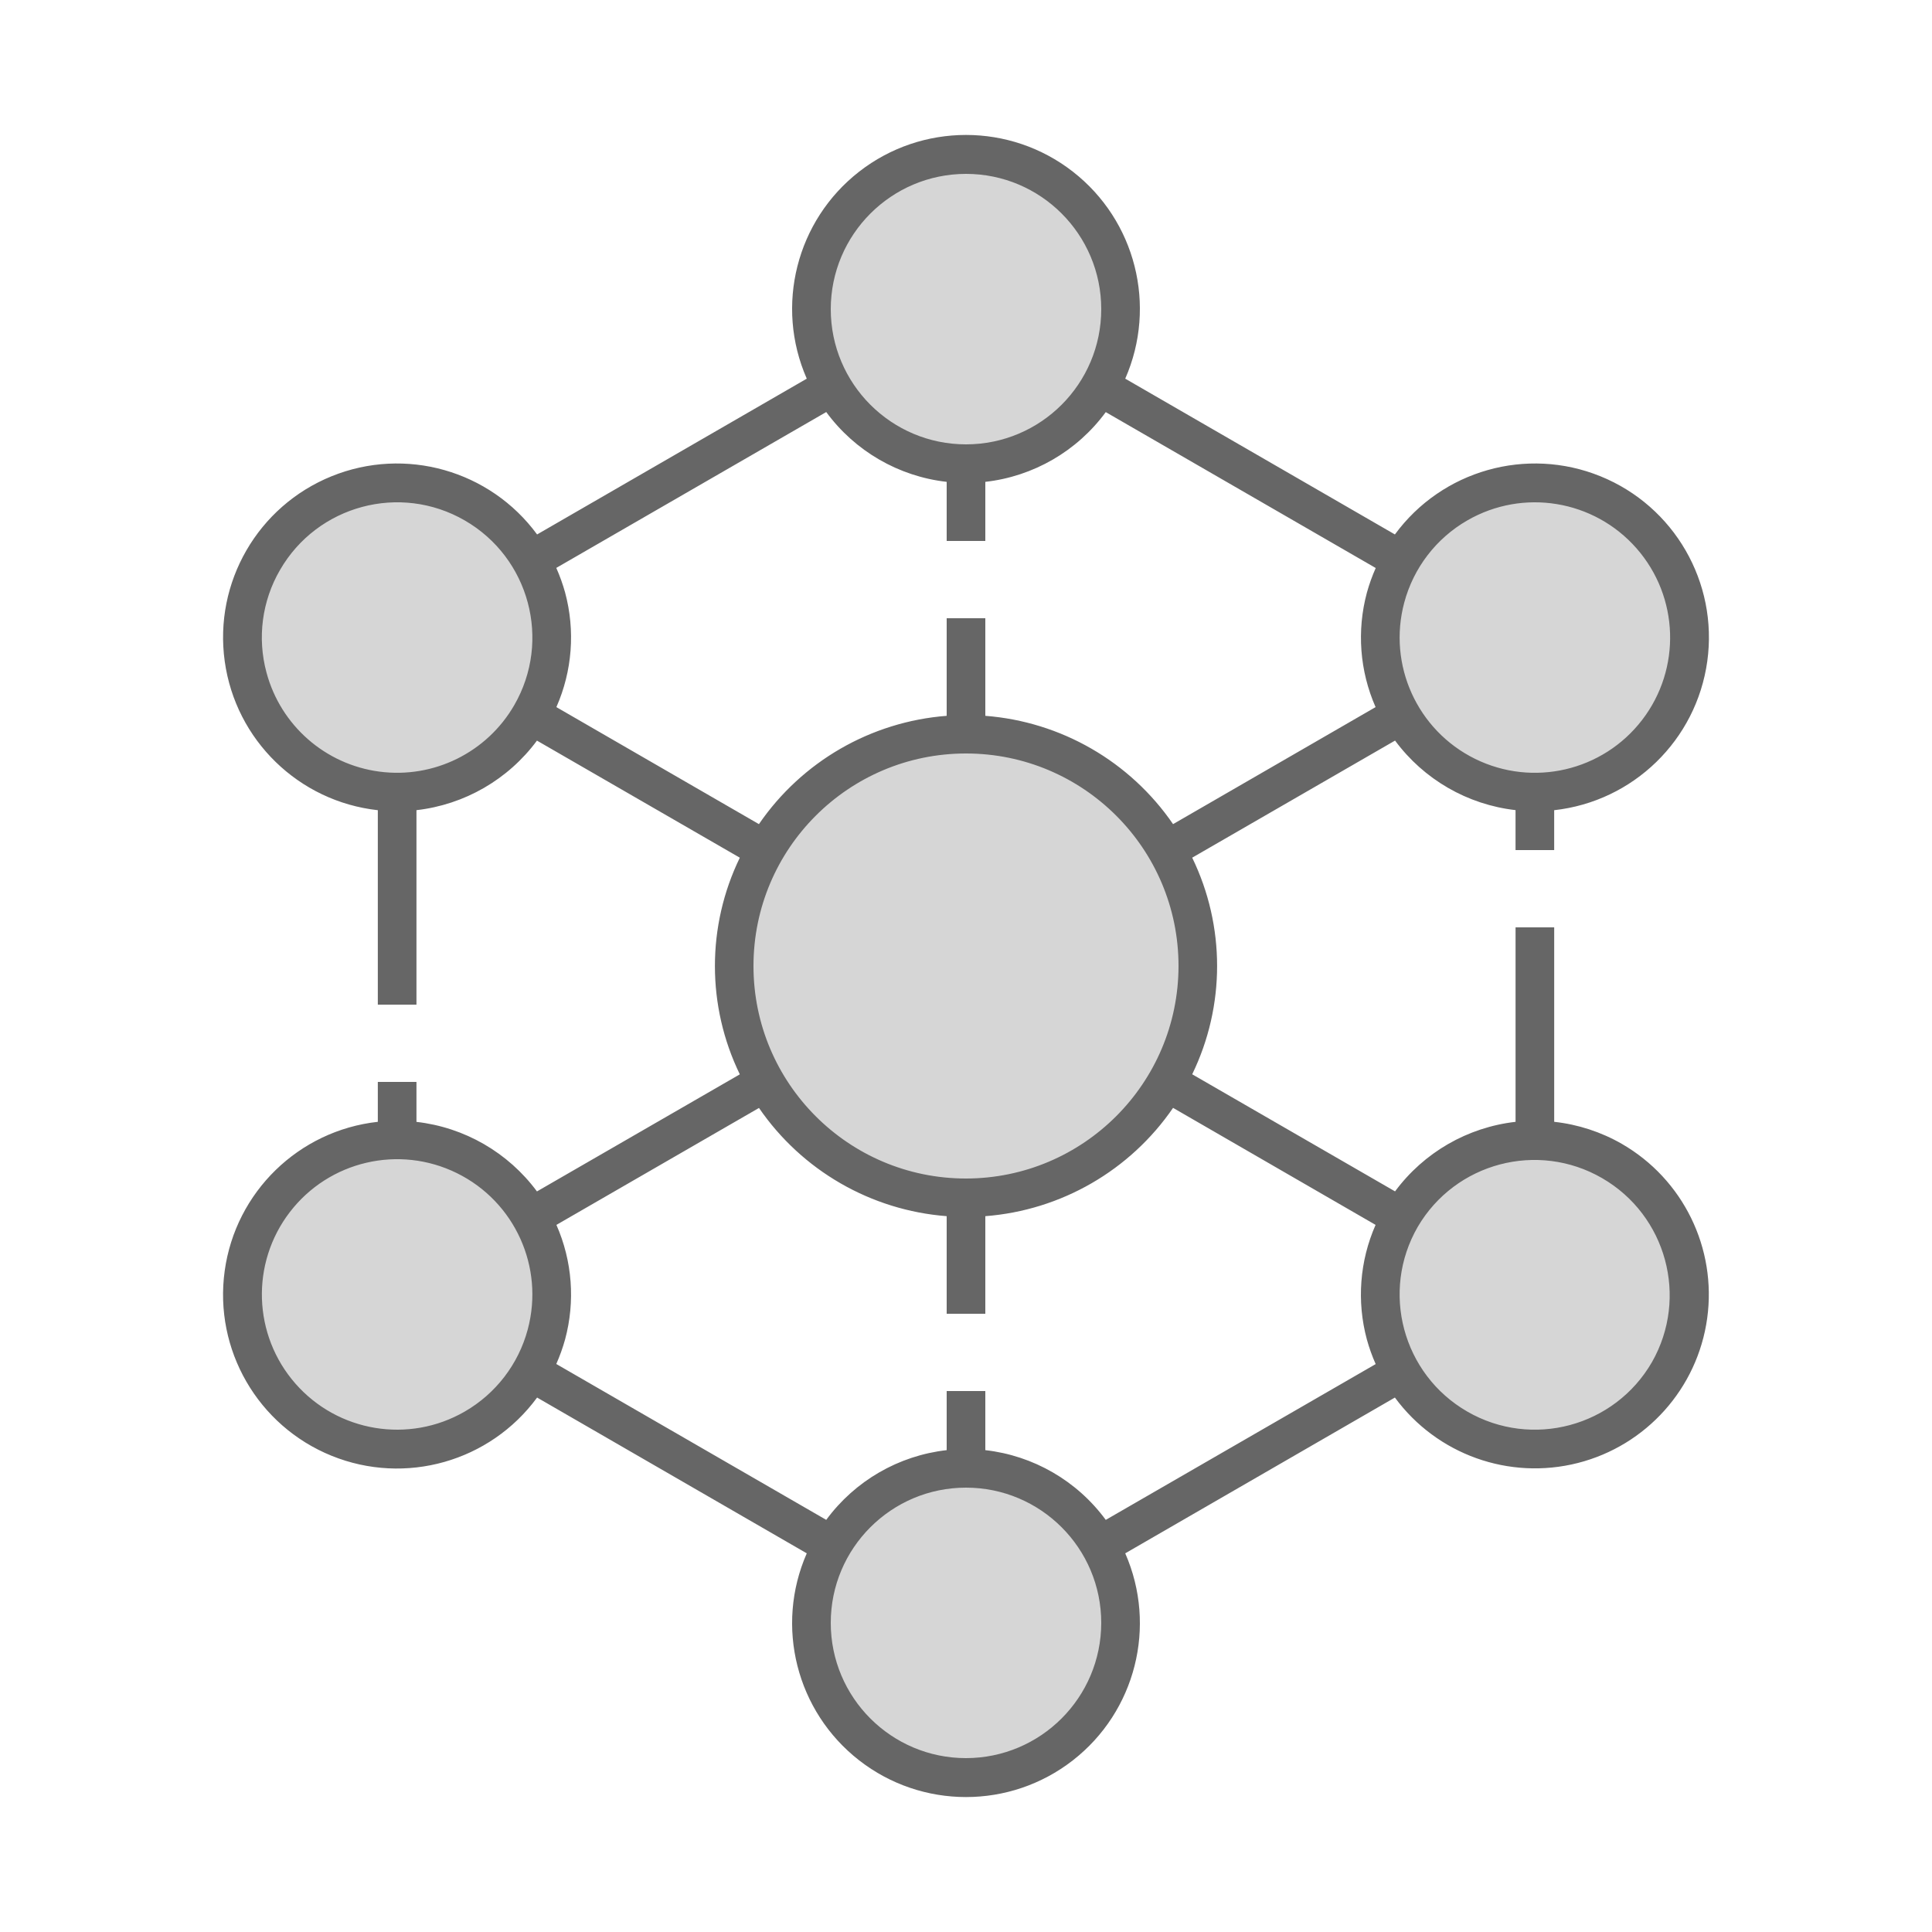
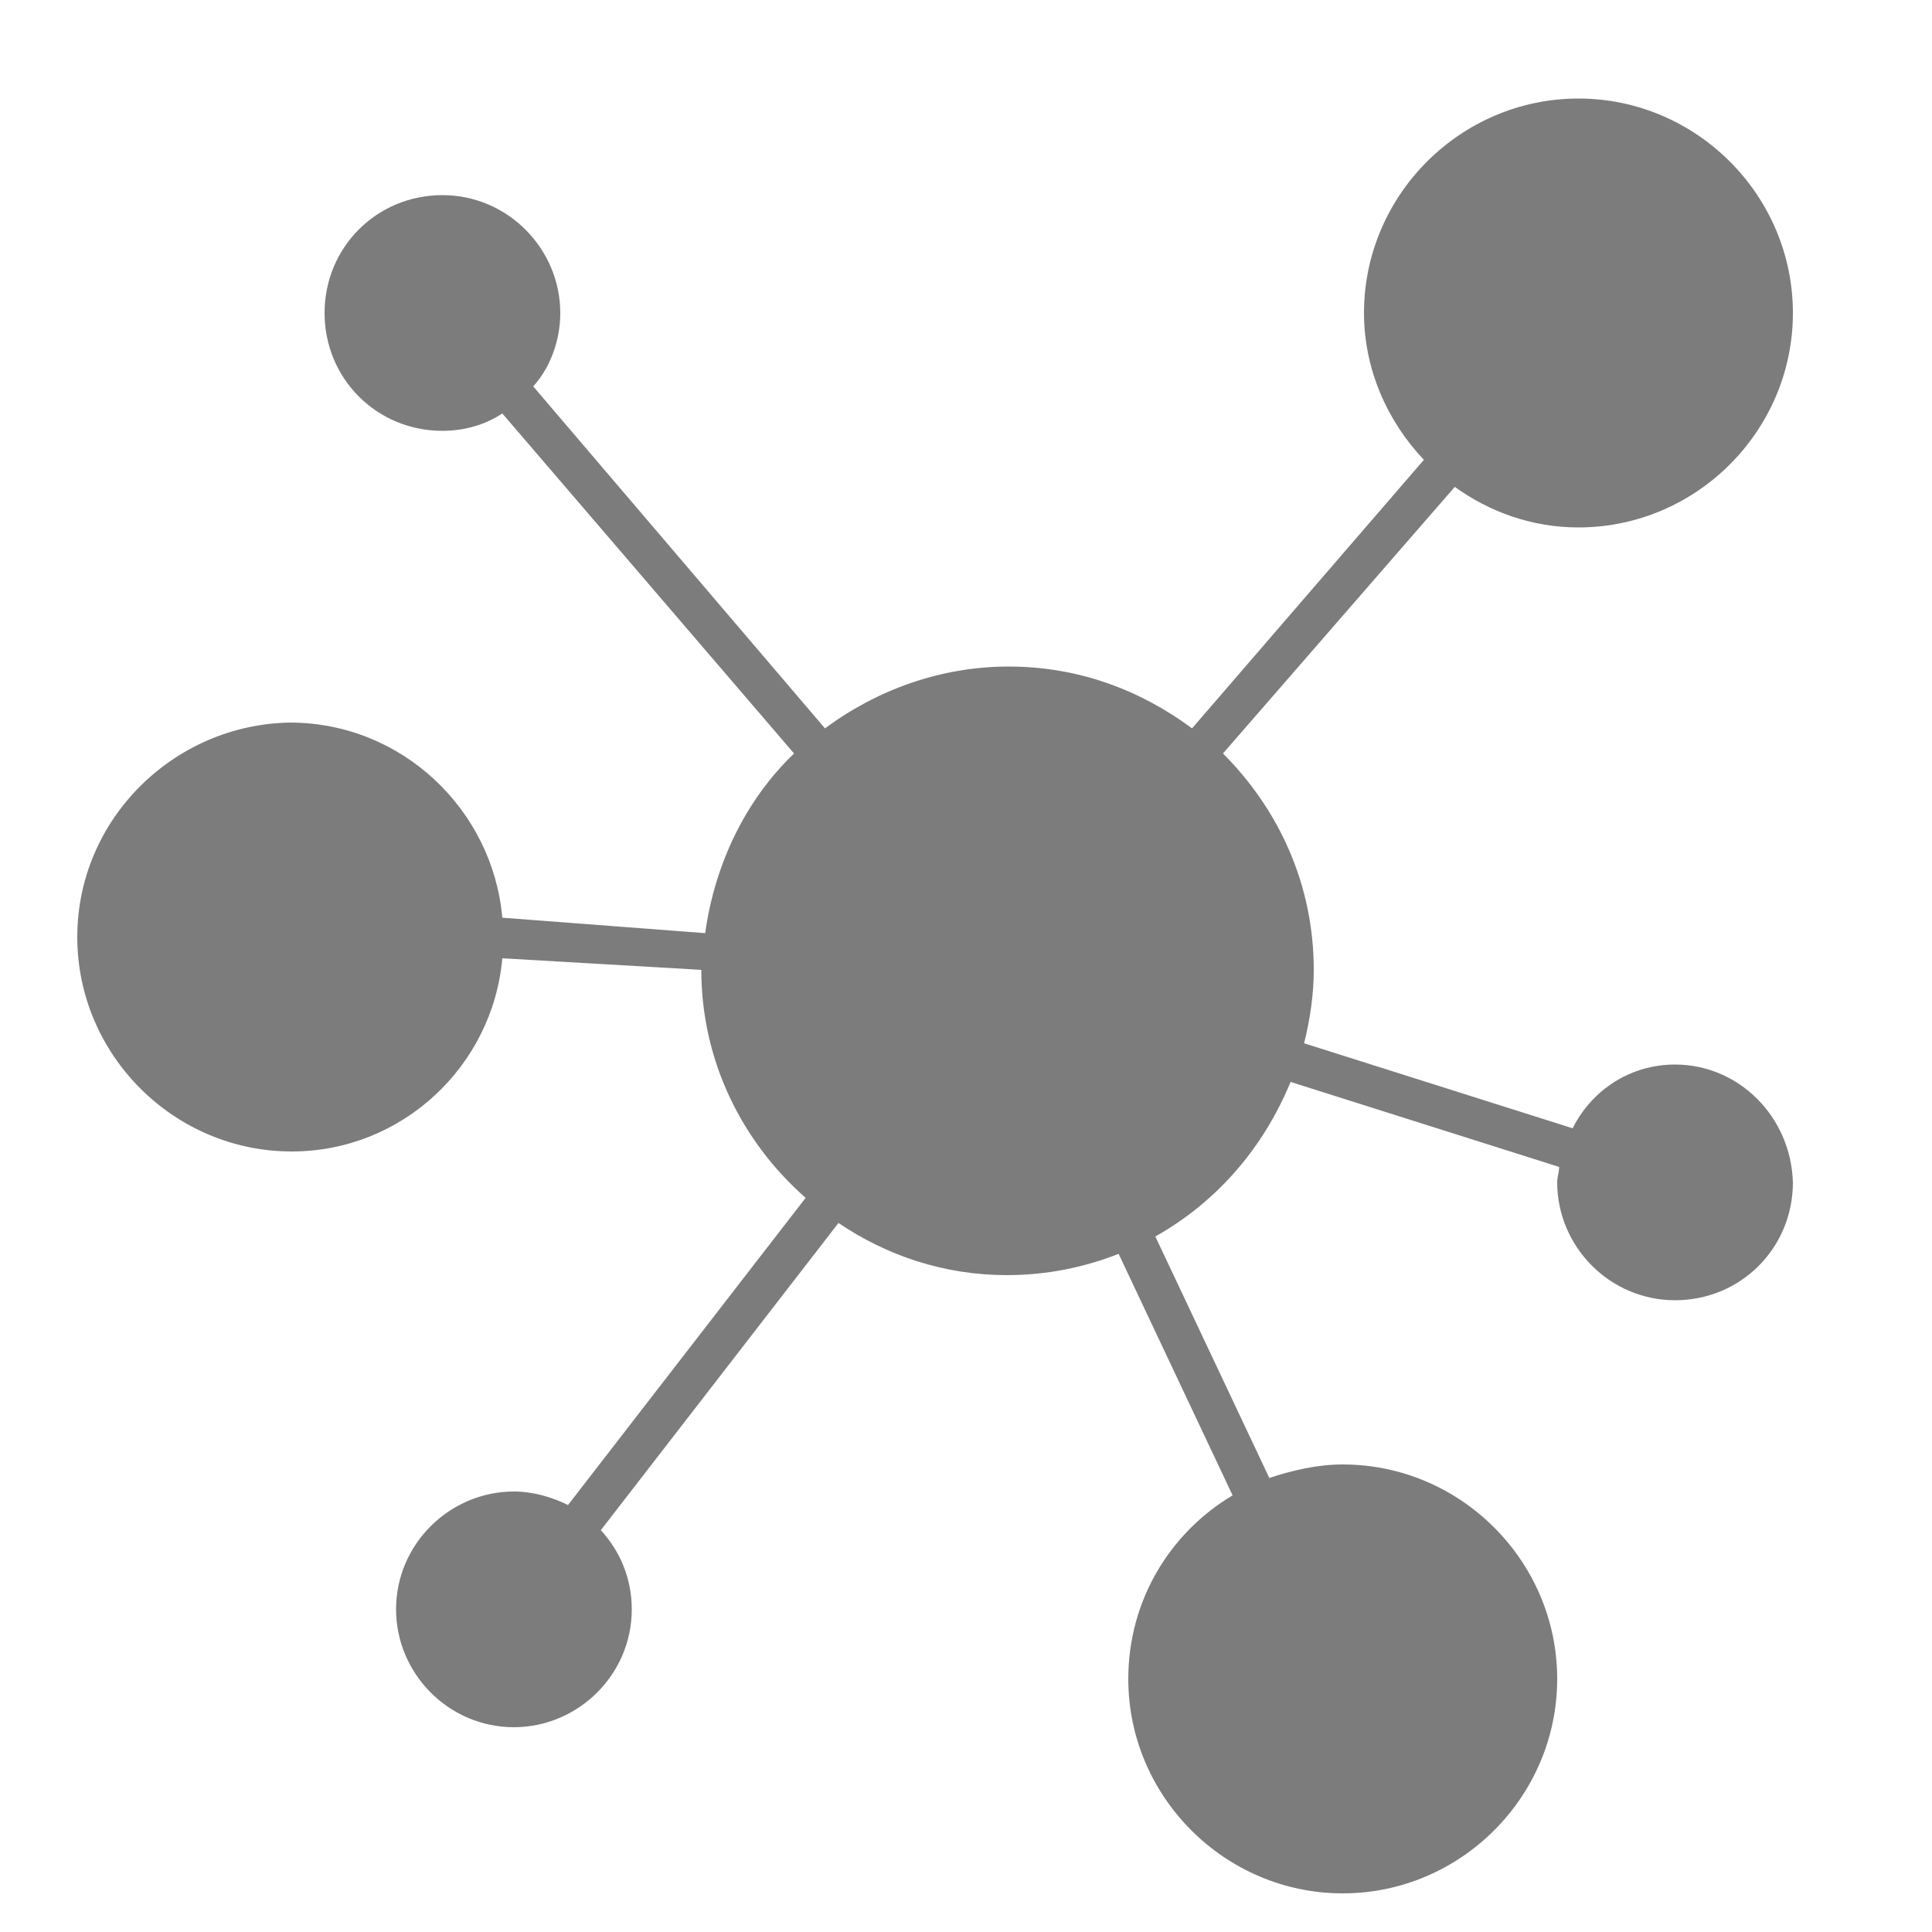
- <svg xmlns="http://www.w3.org/2000/svg" width="100" height="100" viewBox="0 0 100 100">
-   <defs>
-     <style type="text/css">
-             .cls-1{fill:#d6d6d6}.cls-2{fill:#666}.cls-3{fill:none}
-         </style>
-   </defs>
-   <g id="ic_empty_peers">
-     <g id="Group_9024" data-name="Group 9024">
-       <g id="Group_9023" data-name="Group 9023">
-         <circle id="Ellipse_618" cx="12" cy="12" r="12" class="cls-1" data-name="Ellipse 618" transform="translate(38 38)" />
-         <circle id="Ellipse_619" cx="8" cy="8" r="8" class="cls-1" data-name="Ellipse 619" transform="translate(42 8)" />
-         <circle id="Ellipse_620" cx="8" cy="8" r="8" class="cls-1" data-name="Ellipse 620" transform="translate(42 76)" />
-         <circle id="Ellipse_621" cx="8" cy="8" r="8" class="cls-1" data-name="Ellipse 621" transform="translate(12.555 25)" />
-         <circle id="Ellipse_622" cx="8" cy="8" r="8" class="cls-1" data-name="Ellipse 622" transform="translate(71.445 59)" />
-         <circle id="Ellipse_623" cx="8" cy="8" r="8" class="cls-1" data-name="Ellipse 623" transform="translate(12.555 59)" />
-         <circle id="Ellipse_624" cx="8" cy="8" r="8" class="cls-1" data-name="Ellipse 624" transform="translate(71.445 25)" />
-       </g>
-       <path id="Path_18980" d="M83.945 59.206a8.983 8.983 0 0 0-3.5-1.141V48h-2v10.066a9.028 9.028 0 0 0-6.237 3.6l-10.5-6.061a12.835 12.835 0 0 0 0-11.212l10.5-6.061a9.028 9.028 0 0 0 6.236 3.6V44h2v-2.064A9 9 0 1 0 72.2 27.663L58.242 19.6a9 9 0 1 0-16.484 0L27.8 27.663a9 9 0 1 0-8.244 14.273V52h2V41.934a9.032 9.032 0 0 0 6.237-3.6l10.5 6.06a12.839 12.839 0 0 0 0 11.214l-10.5 6.06a9.028 9.028 0 0 0-6.237-3.6V56h-2v2.065A9 9 0 1 0 27.8 72.337L41.758 80.4a9 9 0 1 0 16.484 0L72.2 72.337a9 9 0 1 0 11.745-13.131zM50 61a11 11 0 1 1 11-11 11.013 11.013 0 0 1-11 11zm25.945-34.062a7 7 0 1 1-3.261 4.25 6.986 6.986 0 0 1 3.261-4.25zM50 9a7 7 0 1 1-7 7 7.008 7.008 0 0 1 7-7zM26.617 36.5a7 7 0 0 1-12.823-1.688 6.953 6.953 0 0 1 .7-5.312 7 7 0 0 1 9.562-2.562 7 7 0 0 1 2.561 9.562zm2.181.1a8.935 8.935 0 0 0 .451-5.934 9.138 9.138 0 0 0-.456-1.271l13.973-8.068A8.992 8.992 0 0 0 49 24.941V28h2v-3.059a8.992 8.992 0 0 0 6.234-3.61L71.207 29.4a9.2 9.2 0 0 0-.456 1.272A8.935 8.935 0 0 0 71.2 36.6l-10.482 6.057A13 13 0 0 0 51 37.051V32h-2v5.051a13 13 0 0 0-9.718 5.606zm-4.743 36.462a7 7 0 1 1 3.261-4.25 6.99 6.99 0 0 1-3.261 4.25zM50 91a7 7 0 1 1 7-7 7.008 7.008 0 0 1-7 7zm7.234-12.331A8.992 8.992 0 0 0 51 75.059V72h-2v3.059a8.994 8.994 0 0 0-6.234 3.609L28.793 70.6a9.151 9.151 0 0 0 .456-1.272A8.932 8.932 0 0 0 28.8 63.4l10.485-6.053A13 13 0 0 0 49 62.949V68h2v-5.051a13 13 0 0 0 9.718-5.606L71.2 63.4a8.932 8.932 0 0 0-.451 5.933 9.151 9.151 0 0 0 .456 1.272zM85.507 70.5a7 7 0 0 1-9.562 2.562 7 7 0 0 1-2.562-9.562 7 7 0 0 1 12.124 7z" class="cls-2" data-name="Path 18980" />
-     </g>
-     <path id="Rectangle_4675" d="M0 0h100v100H0z" class="cls-3" data-name="Rectangle 4675" />
-   </g>
+ <svg xmlns="http://www.w3.org/2000/svg" version="1.1" id="Ebene_1" x="0px" y="0px" viewBox="0 0 100 100" style="enable-background:new 0 0 100 100;" xml:space="preserve">
+   <style type="text/css">
+ 	.st0{fill:#7C7C7C;}
+ </style>
+   <path id="Network_Dark" class="st0" d="M86.7,55.1c-2.3,0-4.3,1.3-5.3,3.3l-13.9-4.4c0.3-1.2,0.5-2.5,0.5-3.8  c0-4.4-1.8-8.3-4.7-11.2l12-13.8c1.8,1.3,4,2.1,6.4,2.1c6.1,0,11.1-5,11.1-11.1s-5-11.1-11.1-11.1c-6.1,0-11.1,5-11.1,11.1  c0,2.9,1.2,5.6,3.1,7.6l-12,13.9c-2.7-2-5.9-3.2-9.5-3.2c-3.5,0-6.8,1.2-9.5,3.2L27.6,20c0.9-1,1.4-2.4,1.4-3.8  c0-3.3-2.7-6.1-6.1-6.1s-6.1,2.7-6.1,6.1s2.7,6.1,6.1,6.1c1.1,0,2.2-0.3,3.1-0.9l15.1,17.6c-2.5,2.4-4.1,5.7-4.6,9.3L26,47.5  c-0.5-5.6-5.2-10.1-11-10.1C9,37.5,4,42.4,4,48.5s5,11.1,11.1,11.1c5.7,0,10.4-4.4,10.9-10l10.3,0.6c0,4.7,2.1,8.9,5.4,11.8  L29.4,77.9c-0.8-0.4-1.8-0.7-2.8-0.7c-3.3,0-6.1,2.7-6.1,6.1c0,3.3,2.7,6.1,6.1,6.1c3.3,0,6.1-2.7,6.1-6.1c0-1.6-0.6-3-1.6-4.1  l12.3-15.9c2.5,1.7,5.5,2.7,8.7,2.7c2.1,0,4-0.4,5.8-1.1l5.9,12.5c-3.2,1.9-5.4,5.4-5.4,9.5c0,6.1,5,11.1,11.1,11.1  s11.1-5,11.1-11.1c0-6.1-5-11.1-11.1-11.1c-1.3,0-2.6,0.3-3.8,0.7l-5.9-12.5c3.2-1.8,5.6-4.6,7-8l13.9,4.4c0,0.3-0.1,0.5-0.1,0.8  c0,3.3,2.7,6.1,6.1,6.1s6.1-2.7,6.1-6.1C92.7,57.8,90,55.1,86.7,55.1z" />
</svg>
